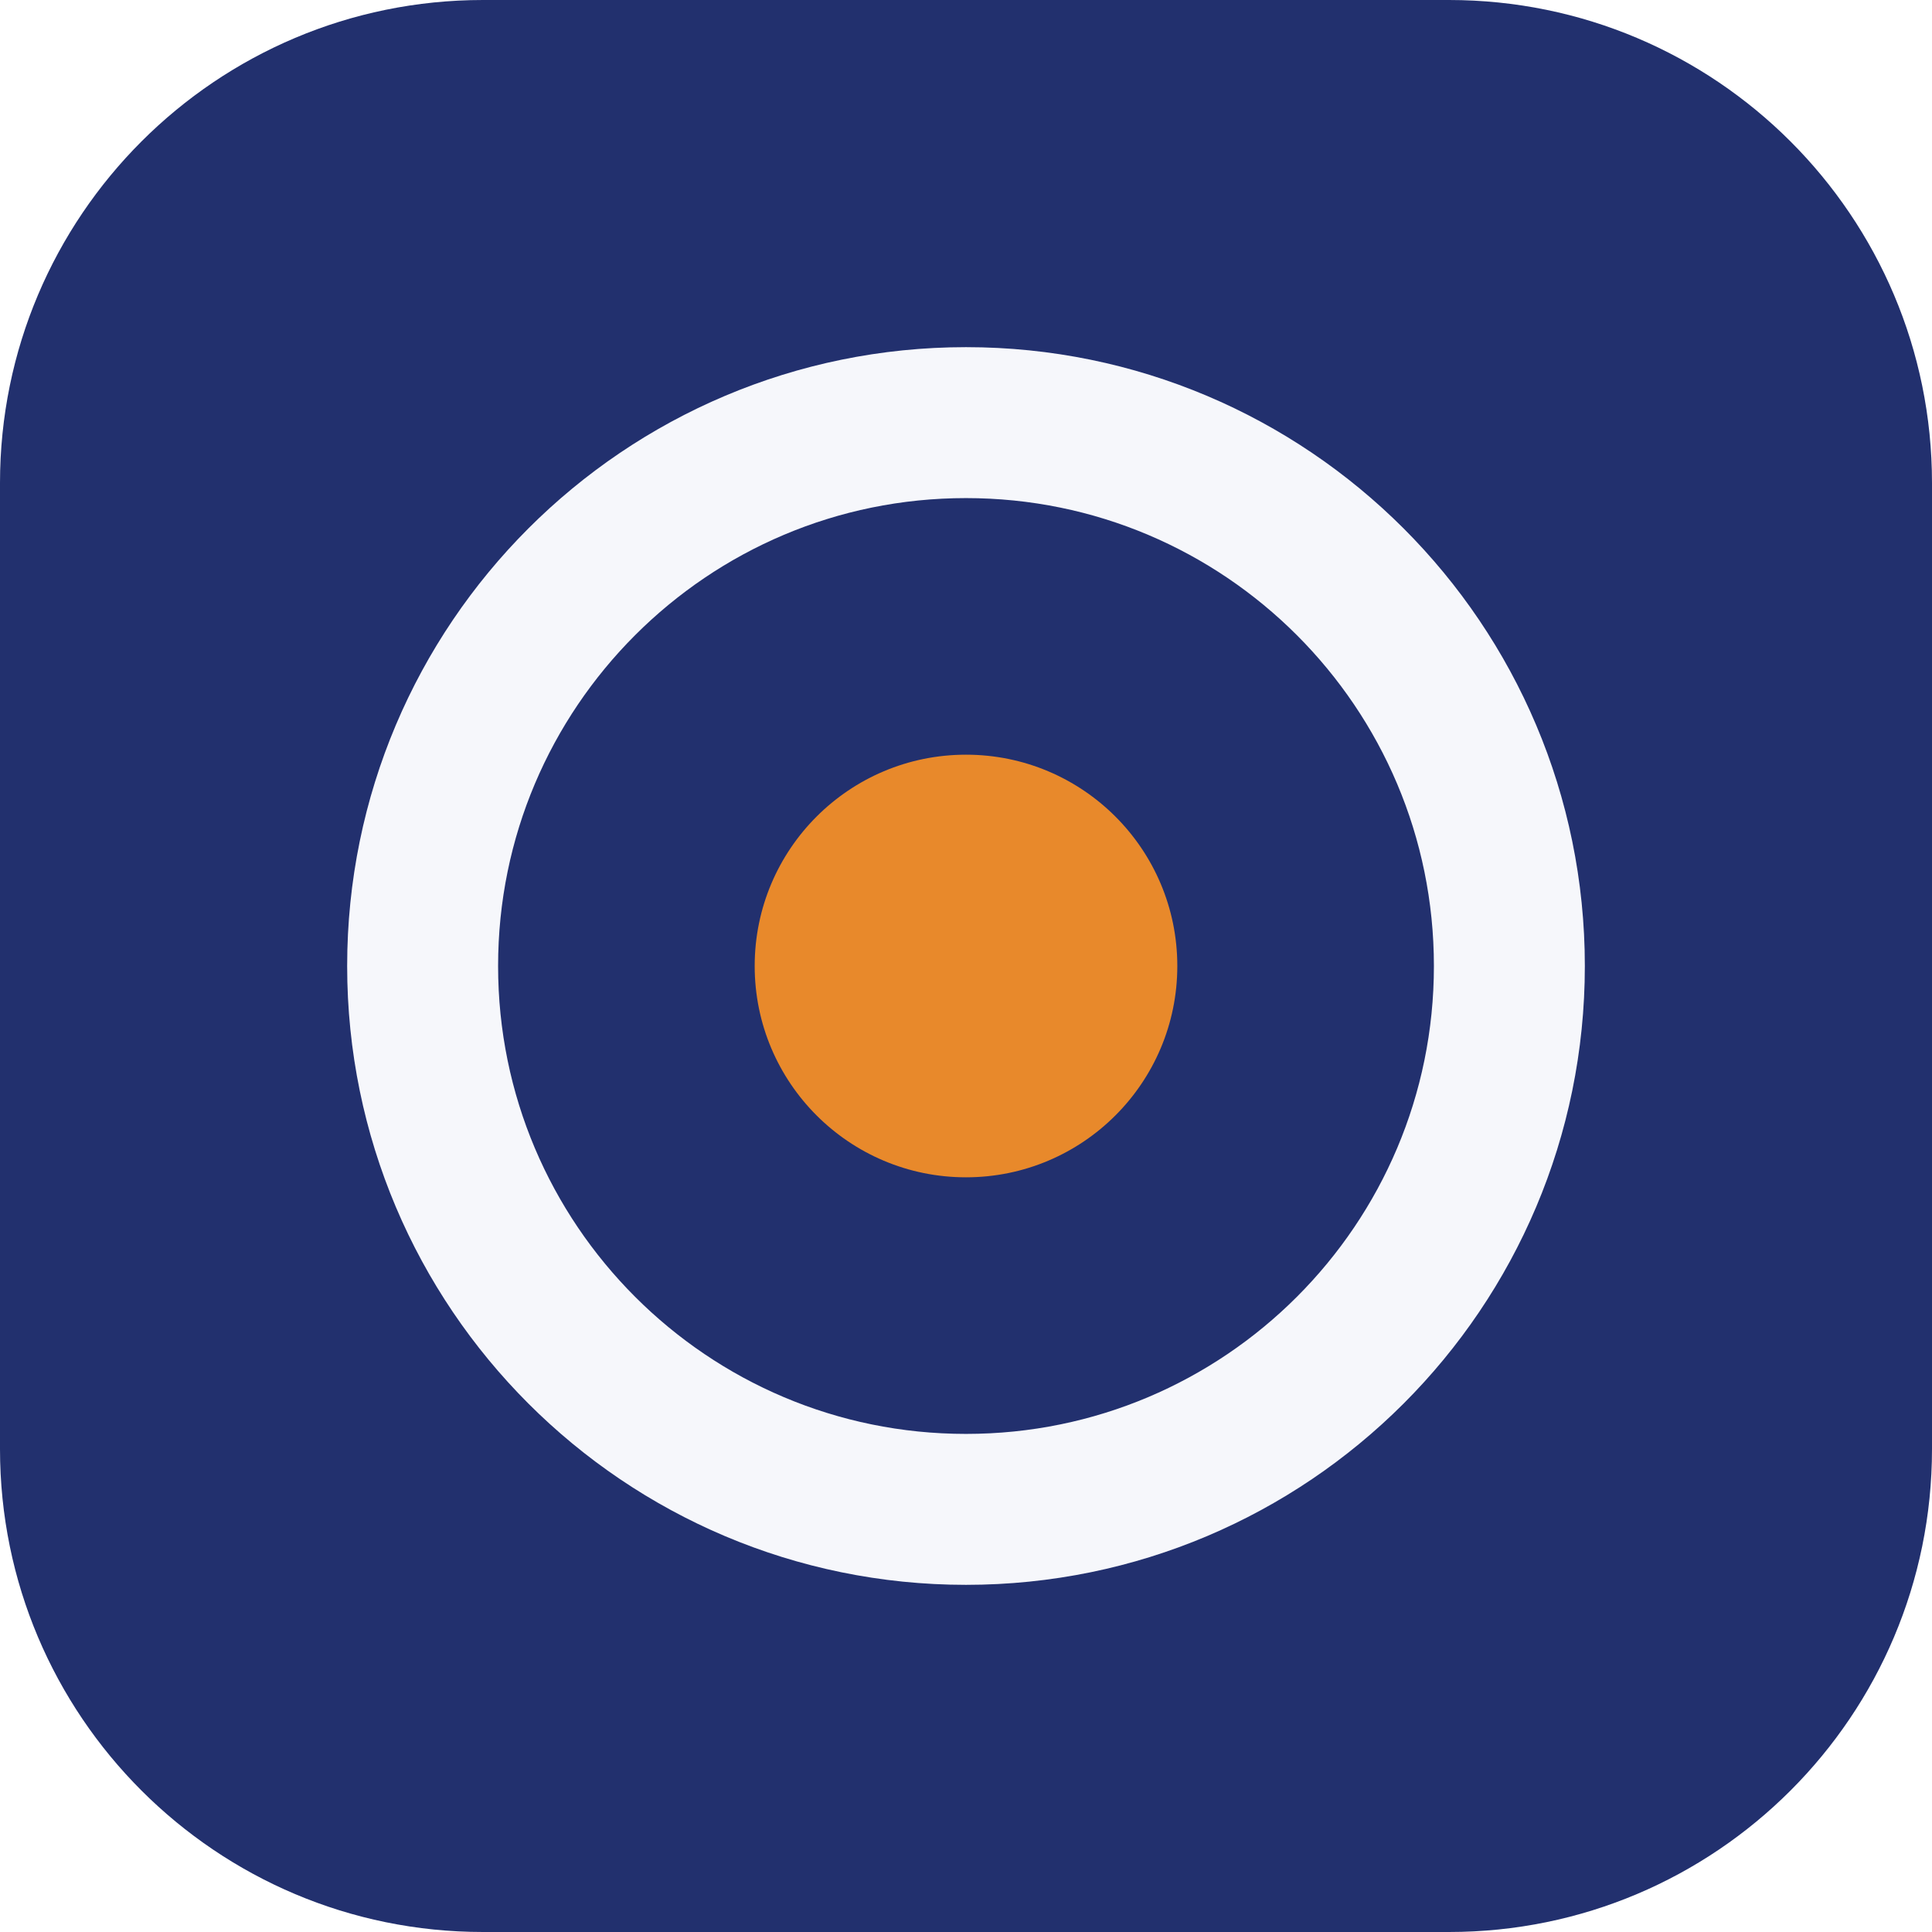
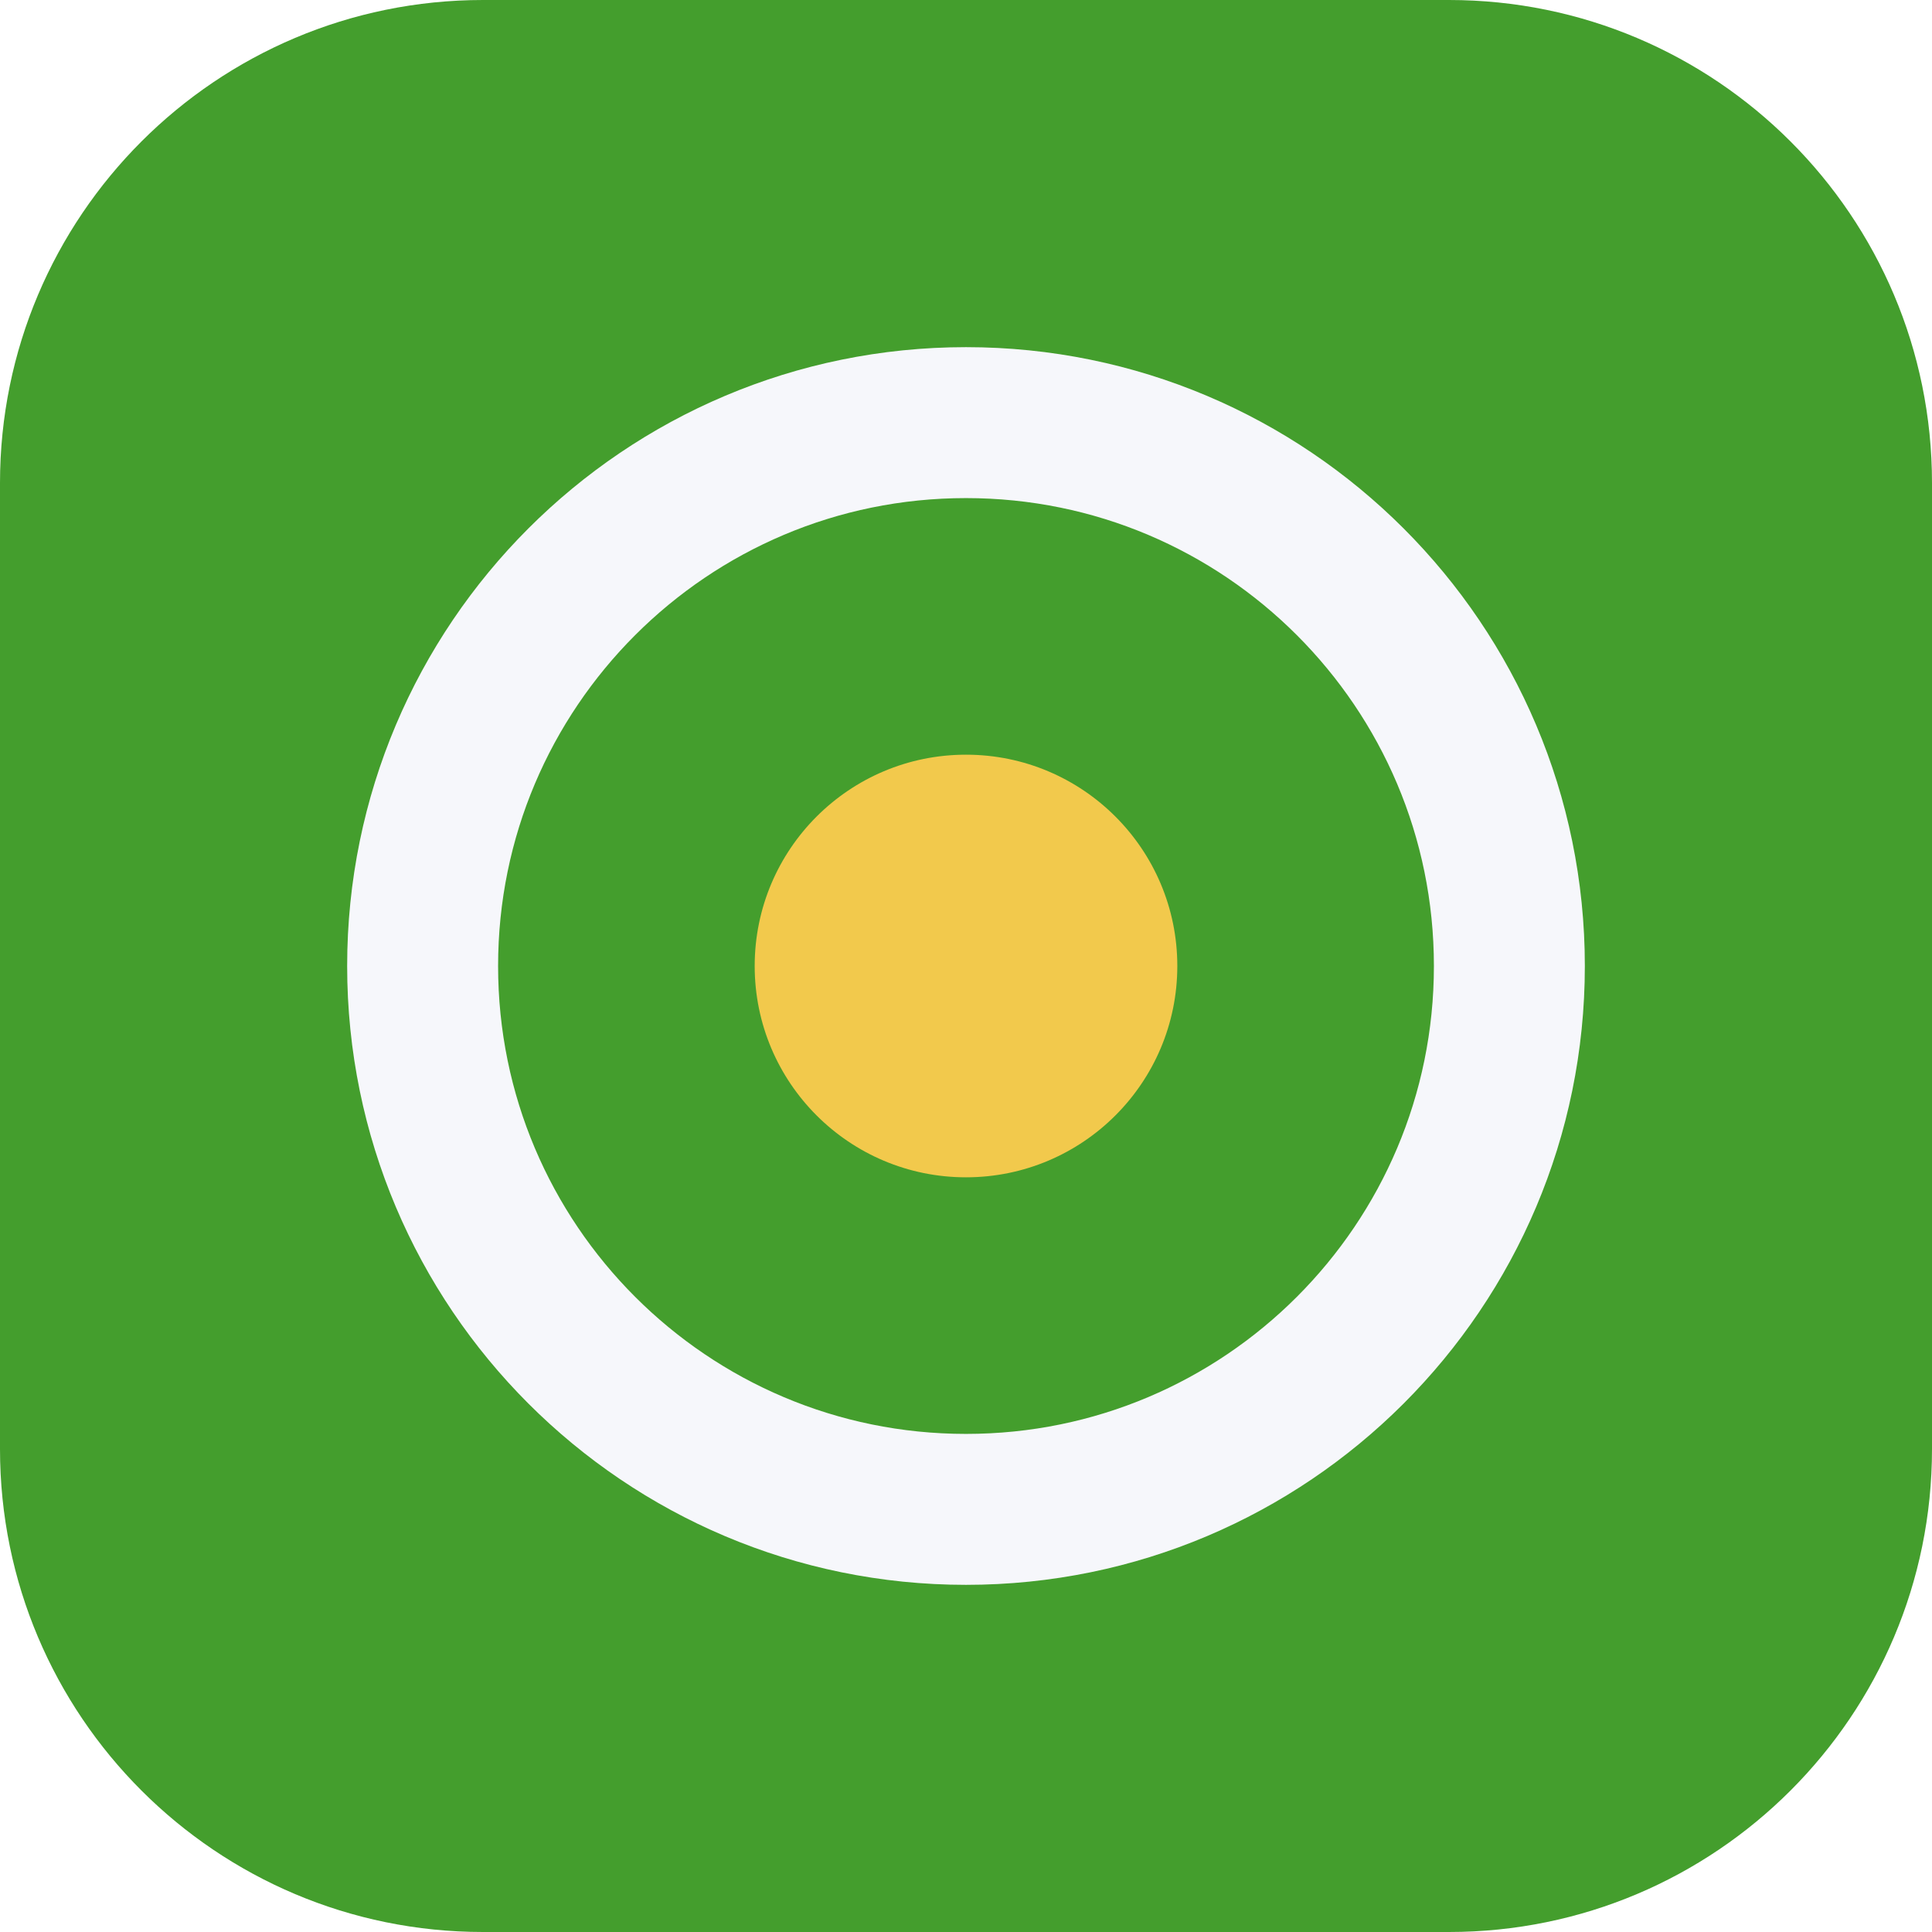
<svg xmlns="http://www.w3.org/2000/svg" viewBox="0 0 32 32">
-   <rect width="32" height="32" rx="8" fill="#22306e" />
+   <rect width="32" height="32" rx="8" fill="#449E2D" />
  <circle cx="16" cy="16" r="9" fill="none" stroke="#f6f7fb" stroke-width="2.5" />
-   <circle cx="16" cy="16" r="3.5" fill="#e8892b" />
+   <circle cx="16" cy="16" r="3.5" fill="#F2C94C" />
</svg>
